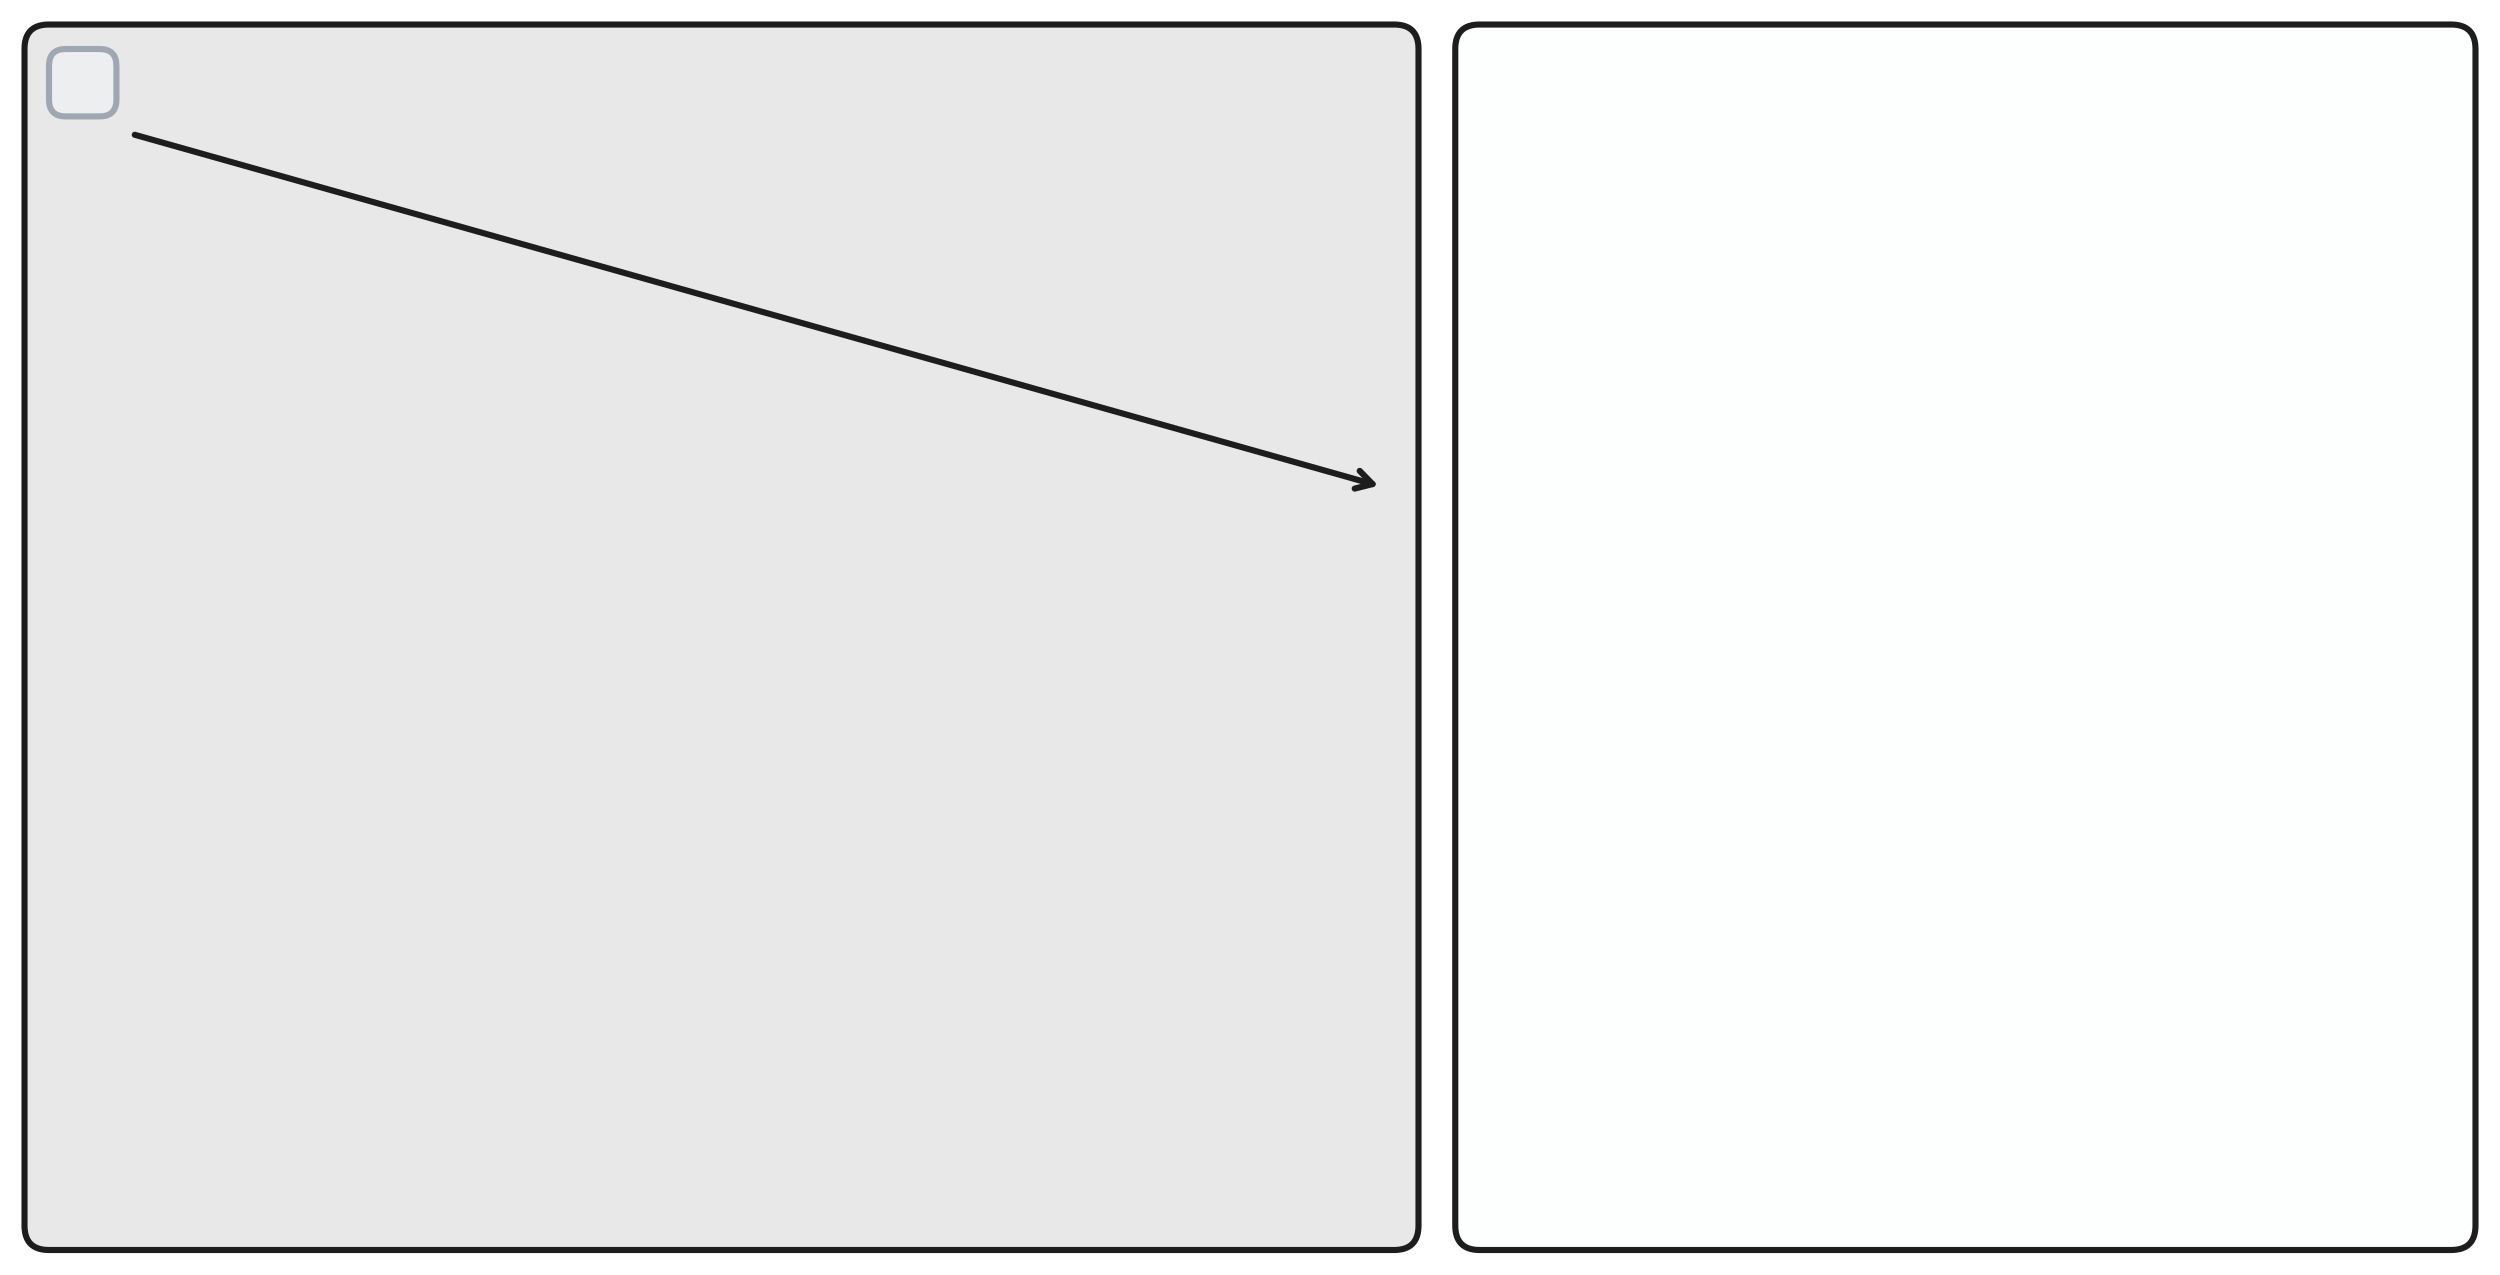
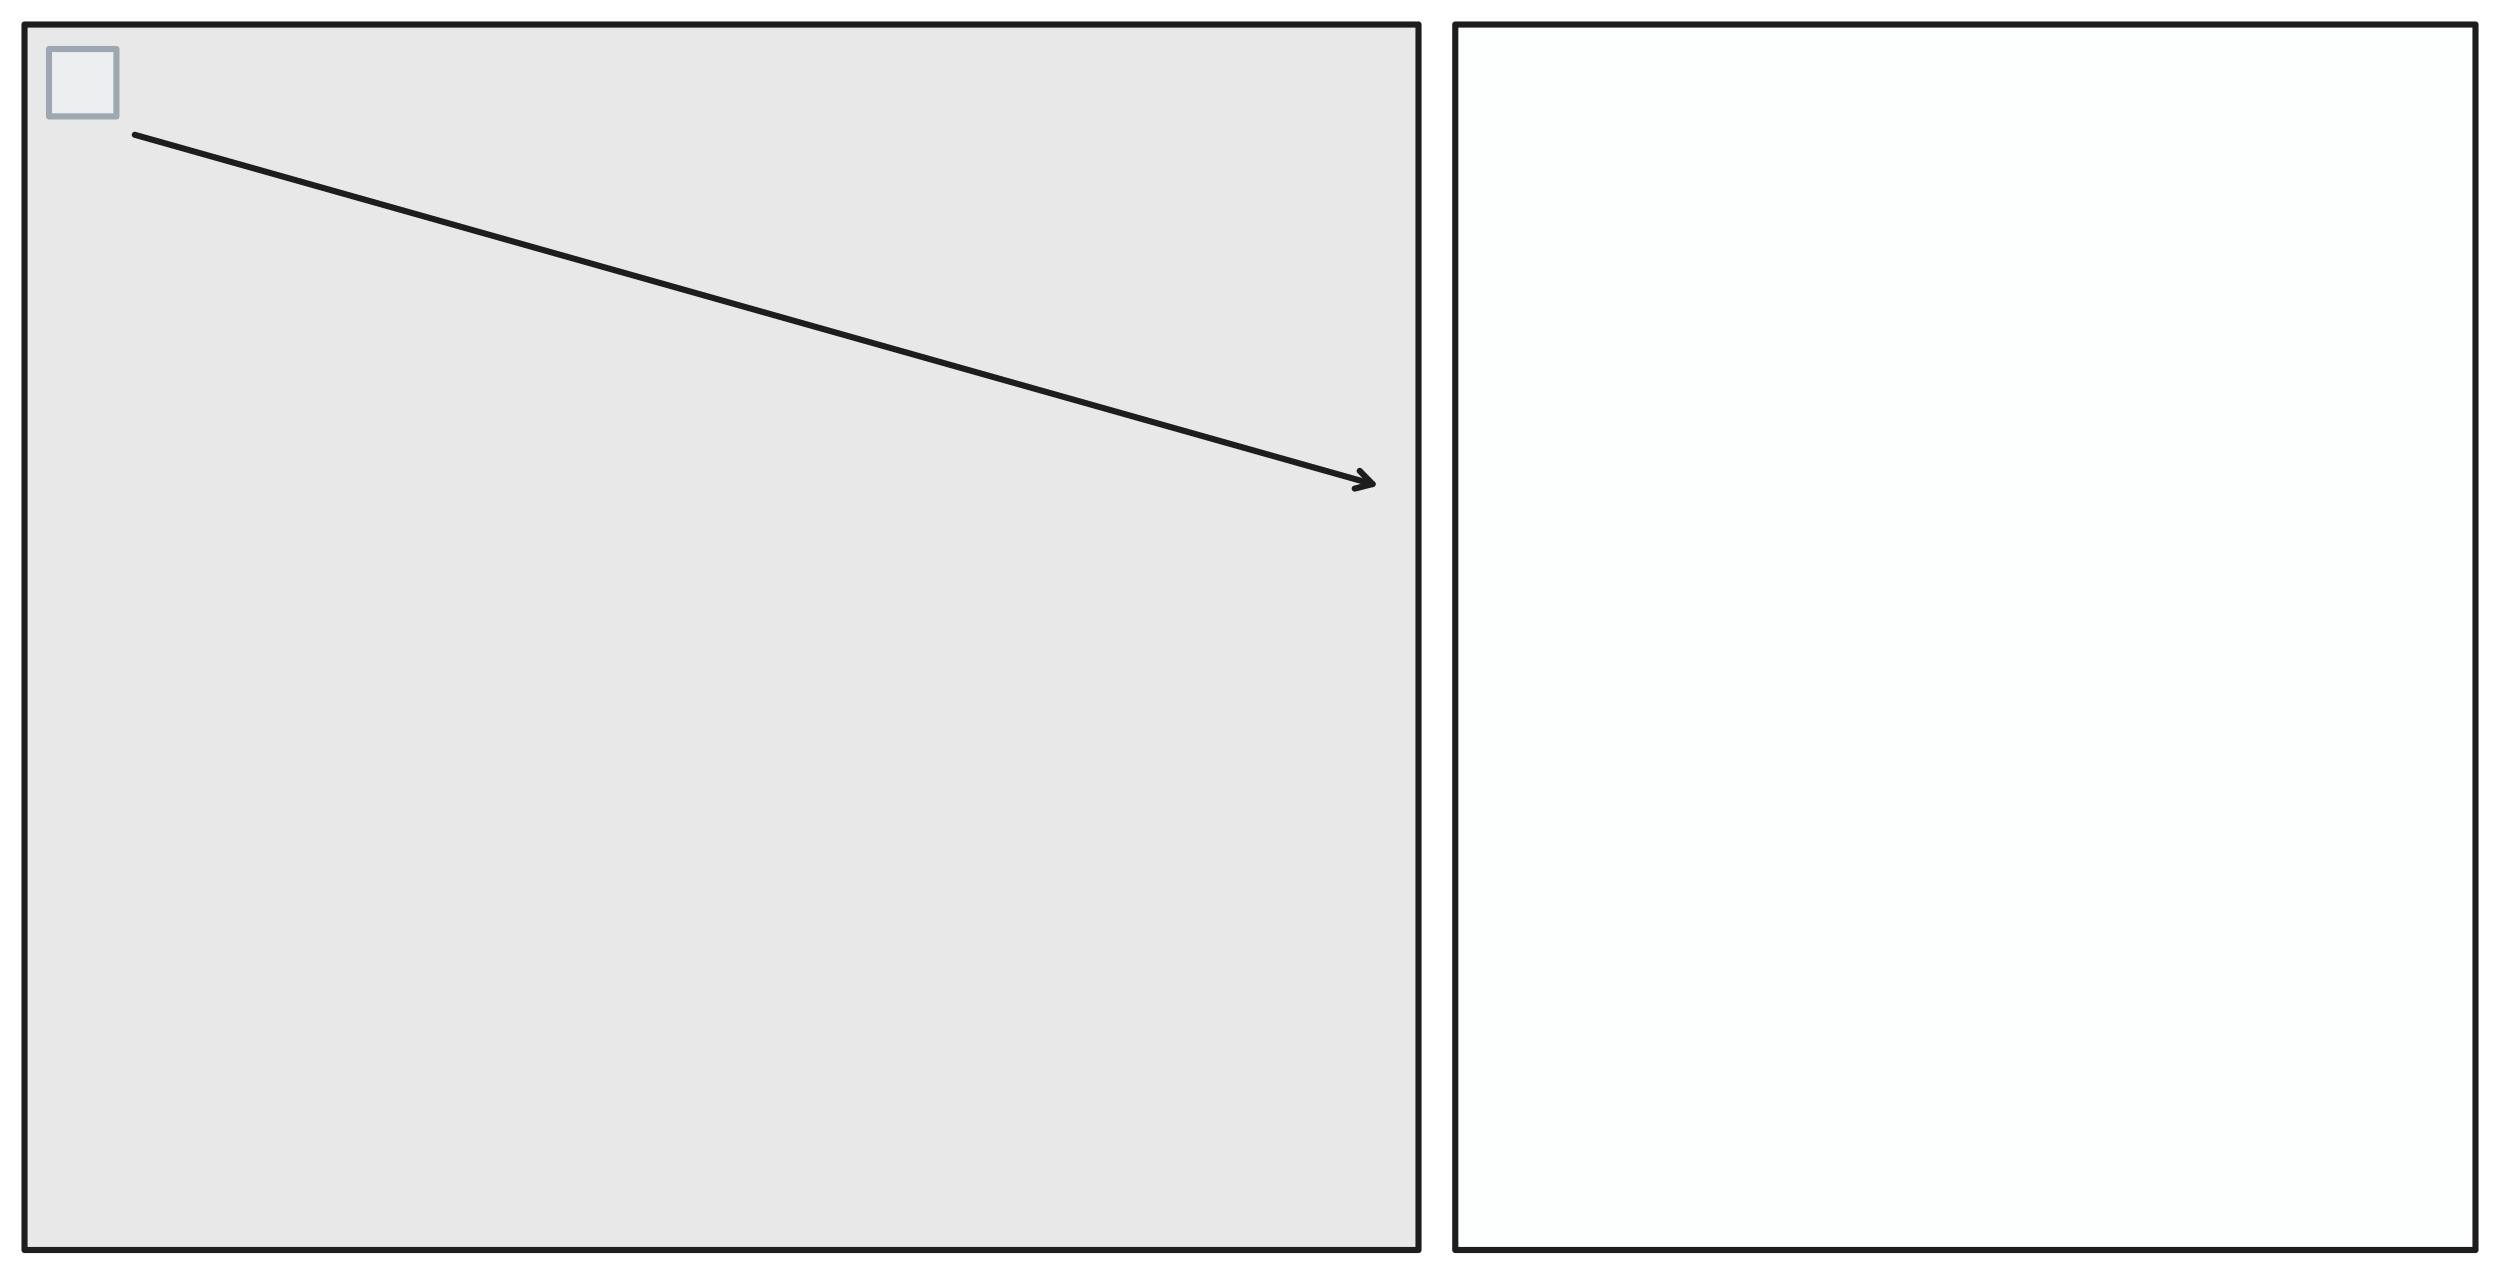
<svg xmlns="http://www.w3.org/2000/svg" direction="ltr" width="2448" height="1248" viewBox="92 2072 816 416" stroke-linecap="round" stroke-linejoin="round" data-color-mode="light" class="tl-container tl-theme__force-sRGB tl-theme__light" style="background-color: transparent;">
  <defs>
    <clipPath id="__shape_split-left">
      <path d="M-40,-40L840,-40L840,440L-40,440Z" />
    </clipPath>
    <clipPath id="__shape_split-right">
      <path d="M-507,-40L373,-40L373,440L-507,440Z" />
    </clipPath>
    <clipPath id="__shape_split-grip">
      <path d="M-48,-48L832,-48L832,432L-48,432Z" />
    </clipPath>
  </defs>
  <g transform="matrix(1, 0, 0, 1, 100, 2080)" opacity="1" clip-path="url(#__shape_split-left)">
-     <path fill="#e8e8e8" d="M 8.0 0 L 447.0 0 Q 455.0 0 455.0 8.0 L 455.0 392.0 Q 455.0 400.0 447.0 400.0 L 8.0 400.0 Q 0 400.0 0 392.0 L 0 8.0 Q 0 0 8.0 0 Z" />
-     <path stroke-width="2" d="M 8.0 0 L 447.0 0 Q 455.0 0 455.0 8.0 L 455.0 392.0 Q 455.0 400.0 447.0 400.0 L 8.0 400.0 Q 0 400.0 0 392.0 L 0 8.0 Q 0 0 8.0 0 Z" fill="none" stroke="#1d1d1d" />
+     <path fill="#e8e8e8" d="M 0 0 L 455.0 0 L 455.0 400.0 L 0 400.0 Z" />
+     <path stroke-width="2" d="M 0 0 L 455.0 0 L 455.0 400.0 L 0 400.0 Z" fill="none" stroke="#1d1d1d" />
  </g>
  <g transform="matrix(1, 0, 0, 1, 567, 2080)" opacity="1" clip-path="url(#__shape_split-right)">
-     <path fill="#fcfffe" d="M 8.0 0 L 325.0 0 Q 333.0 0 333.0 8.0 L 333.0 392.0 Q 333.0 400.0 325.0 400.0 L 8.0 400.0 Q 0 400.0 0 392.0 L 0 8.0 Q 0 0 8.0 0 Z" />
-     <path stroke-width="2" d="M 8.0 0 L 325.0 0 Q 333.0 0 333.0 8.0 L 333.0 392.0 Q 333.0 400.0 325.0 400.0 L 8.0 400.0 Q 0 400.0 0 392.0 L 0 8.0 Q 0 0 8.0 0 Z" fill="none" stroke="#1d1d1d" />
+     <path fill="#fcfffe" d="M 0 0 L 333.0 0 L 333.0 400.0 L 0 400.0 Z" />
+     <path stroke-width="2" d="M 0 0 L 333.0 0 L 333.0 400.0 L 0 400.0 Z" fill="none" stroke="#1d1d1d" />
  </g>
  <g transform="matrix(1, 0, 0, 1, 108, 2088)" opacity="1" clip-path="url(#__shape_split-grip)">
-     <path fill="#eceef0" d="M 5.5 0 L 16.5 0 Q 22.0 0 22.0 5.5 L 22.0 16.5 Q 22.0 22.0 16.5 22.0 L 5.5 22.0 Q 0 22.0 0 16.5 L 0 5.5 Q 0 0 5.5 0 Z" />
-     <path stroke-width="2" d="M 5.5 0 L 16.5 0 Q 22.0 0 22.0 5.5 L 22.0 16.5 Q 22.0 22.0 16.5 22.0 L 5.5 22.0 Q 0 22.0 0 16.5 L 0 5.5 Q 0 0 5.5 0 Z" fill="none" stroke="#9fa8b2" />
+     <path fill="#eceef0" d="M 0 0 L 22.0 0 L 22.0 22.0 L 0 22.0 Z" />
+     <path stroke-width="2" d="M 0 0 L 22.0 0 L 22.0 22.0 L 0 22.0 Z" fill="none" stroke="#9fa8b2" />
  </g>
  <g transform="matrix(1, 0, 0, 1, 60, 2040)" opacity="1">
    <g transform="scale(1)">
      <defs>
        <clipPath id="__shape_split-drag_clip">
          <path d="M -24 -24 L 580 -24 L 580 290 L -24 290 Z" />
        </clipPath>
      </defs>
      <g fill="none" stroke="#1d1d1d" stroke-width="2" stroke-linejoin="round" stroke-linecap="round" pointer-events="none">
        <g style="clip-path: url(&quot;#__shape_split-drag_clip&quot;);">
          <rect x="-24" y="-24" width="604" height="314" opacity="0" />
          <path stroke-width="2" d="M 76 76 L 480 190" />
        </g>
        <path d="M 475.814 185.702 L 480 190 L 474.184 191.476" />
      </g>
    </g>
  </g>
</svg>
